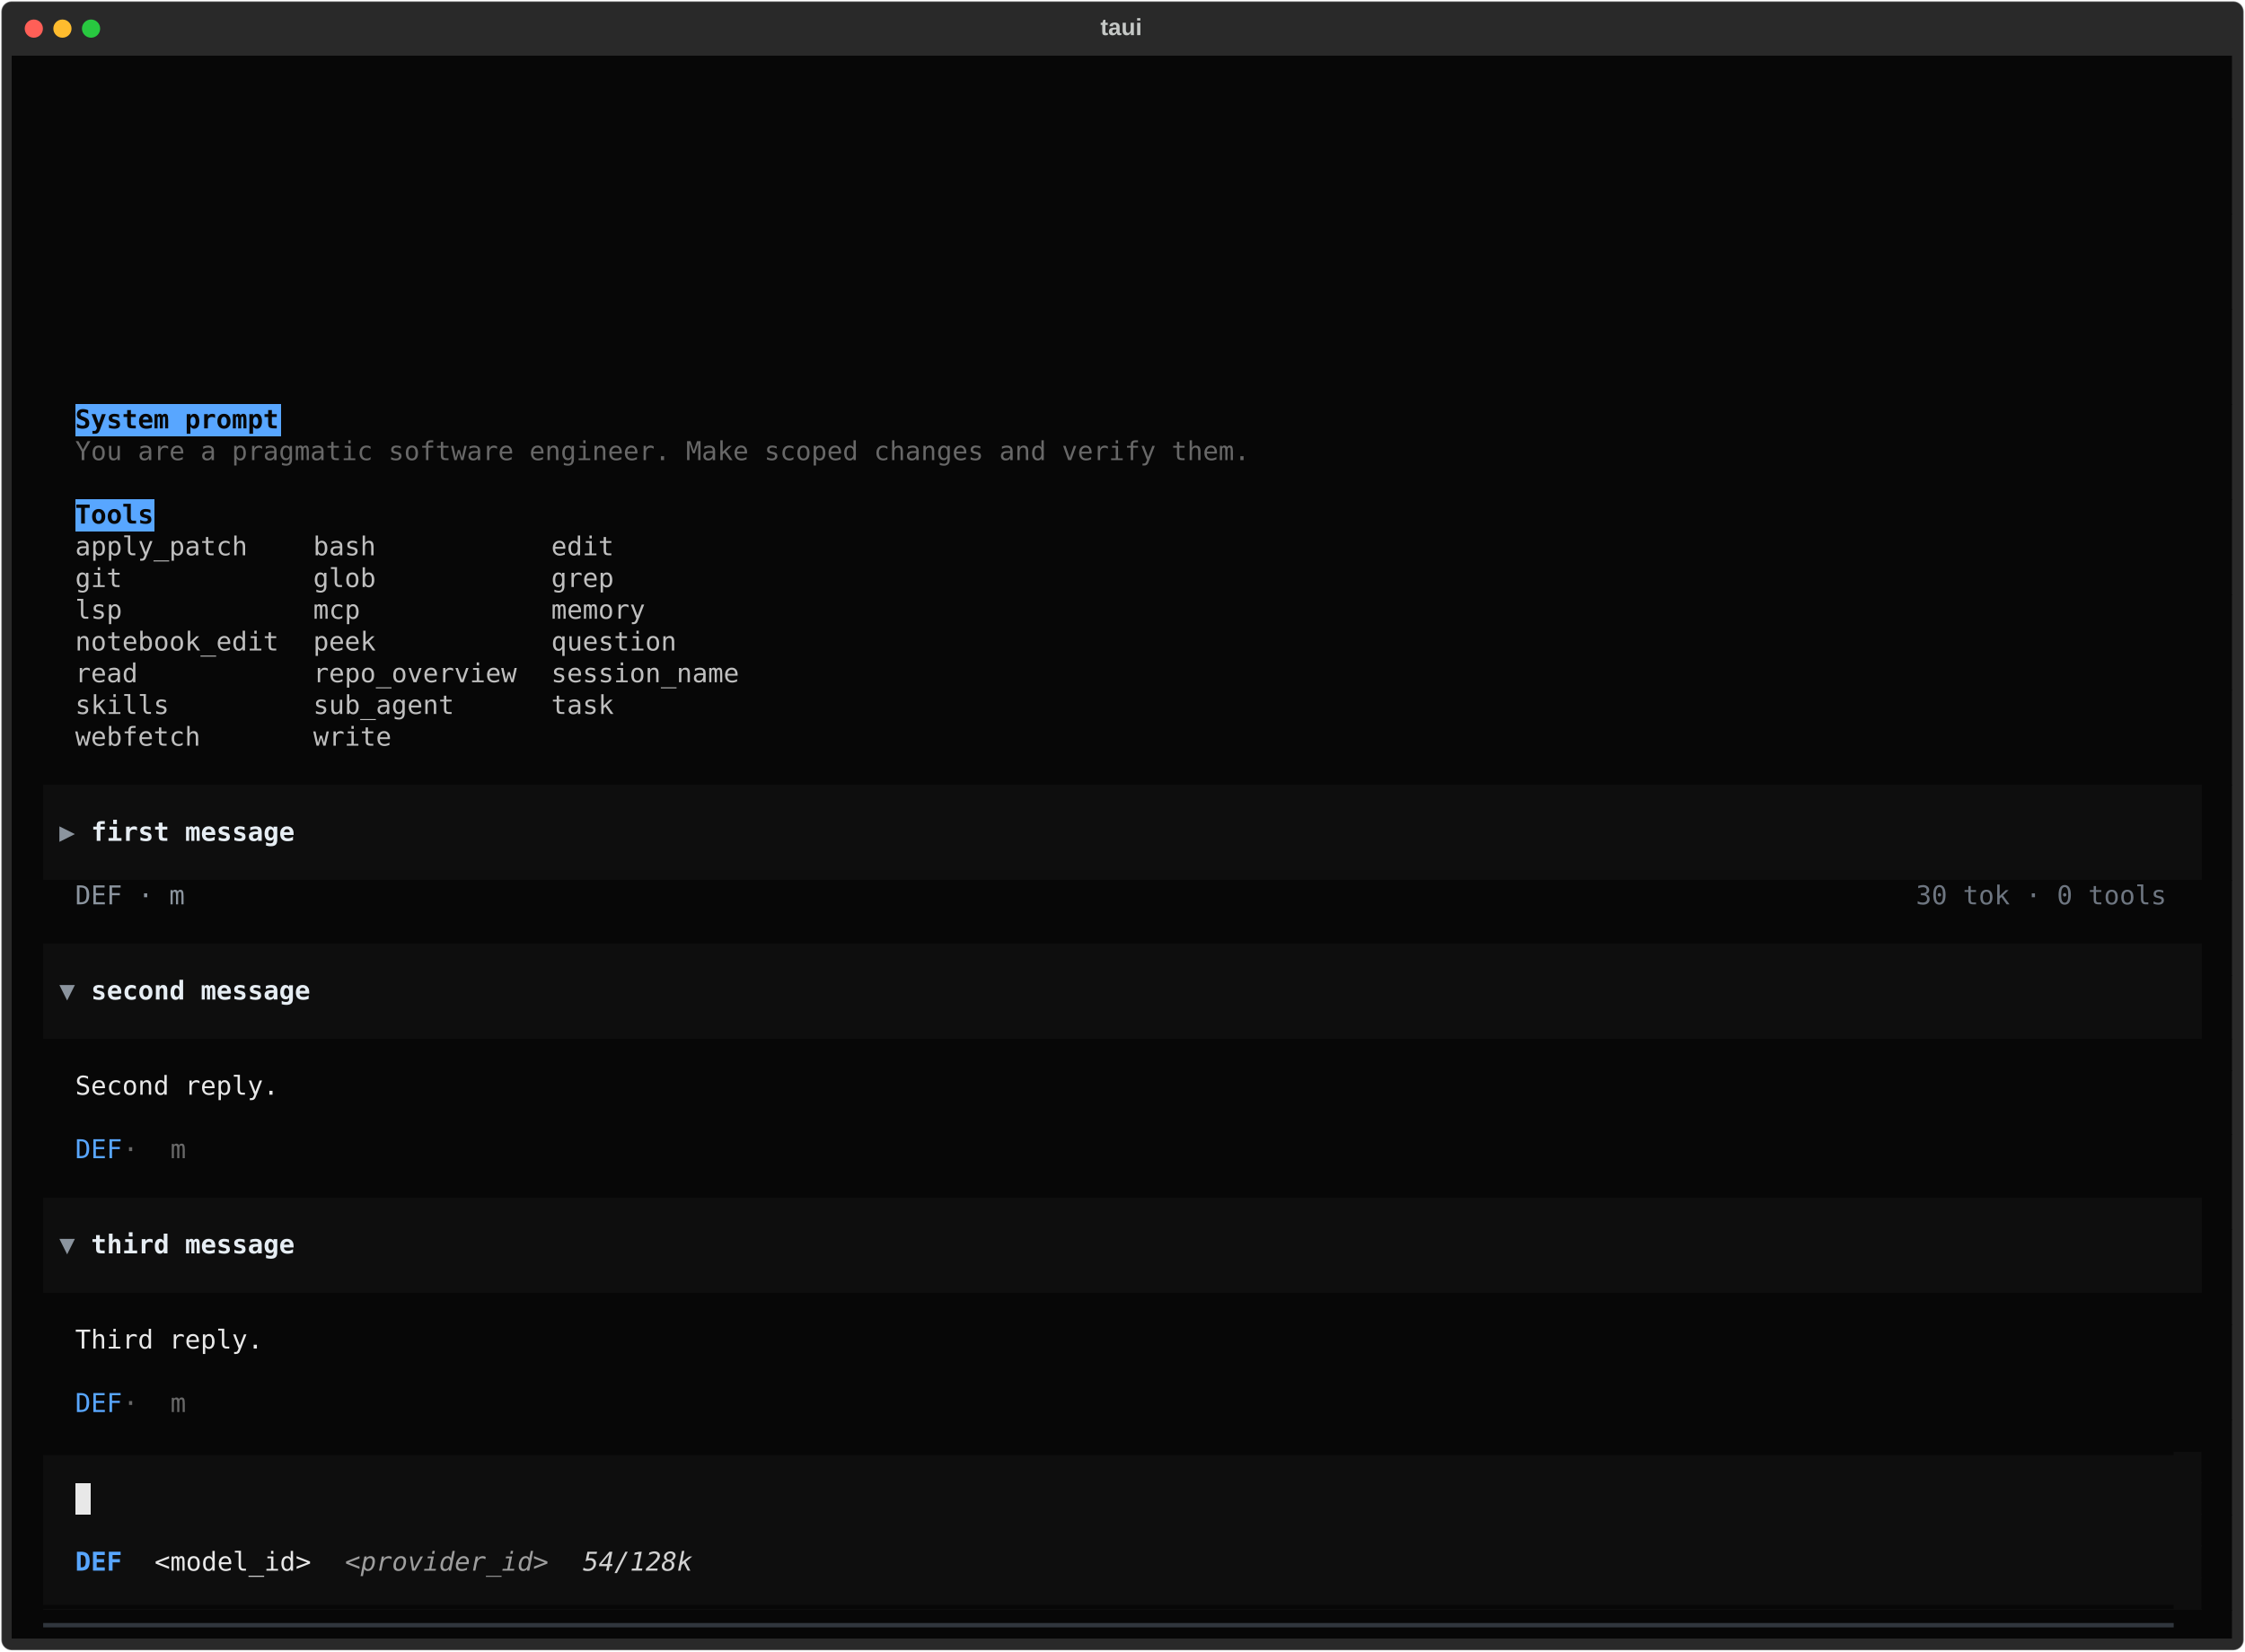
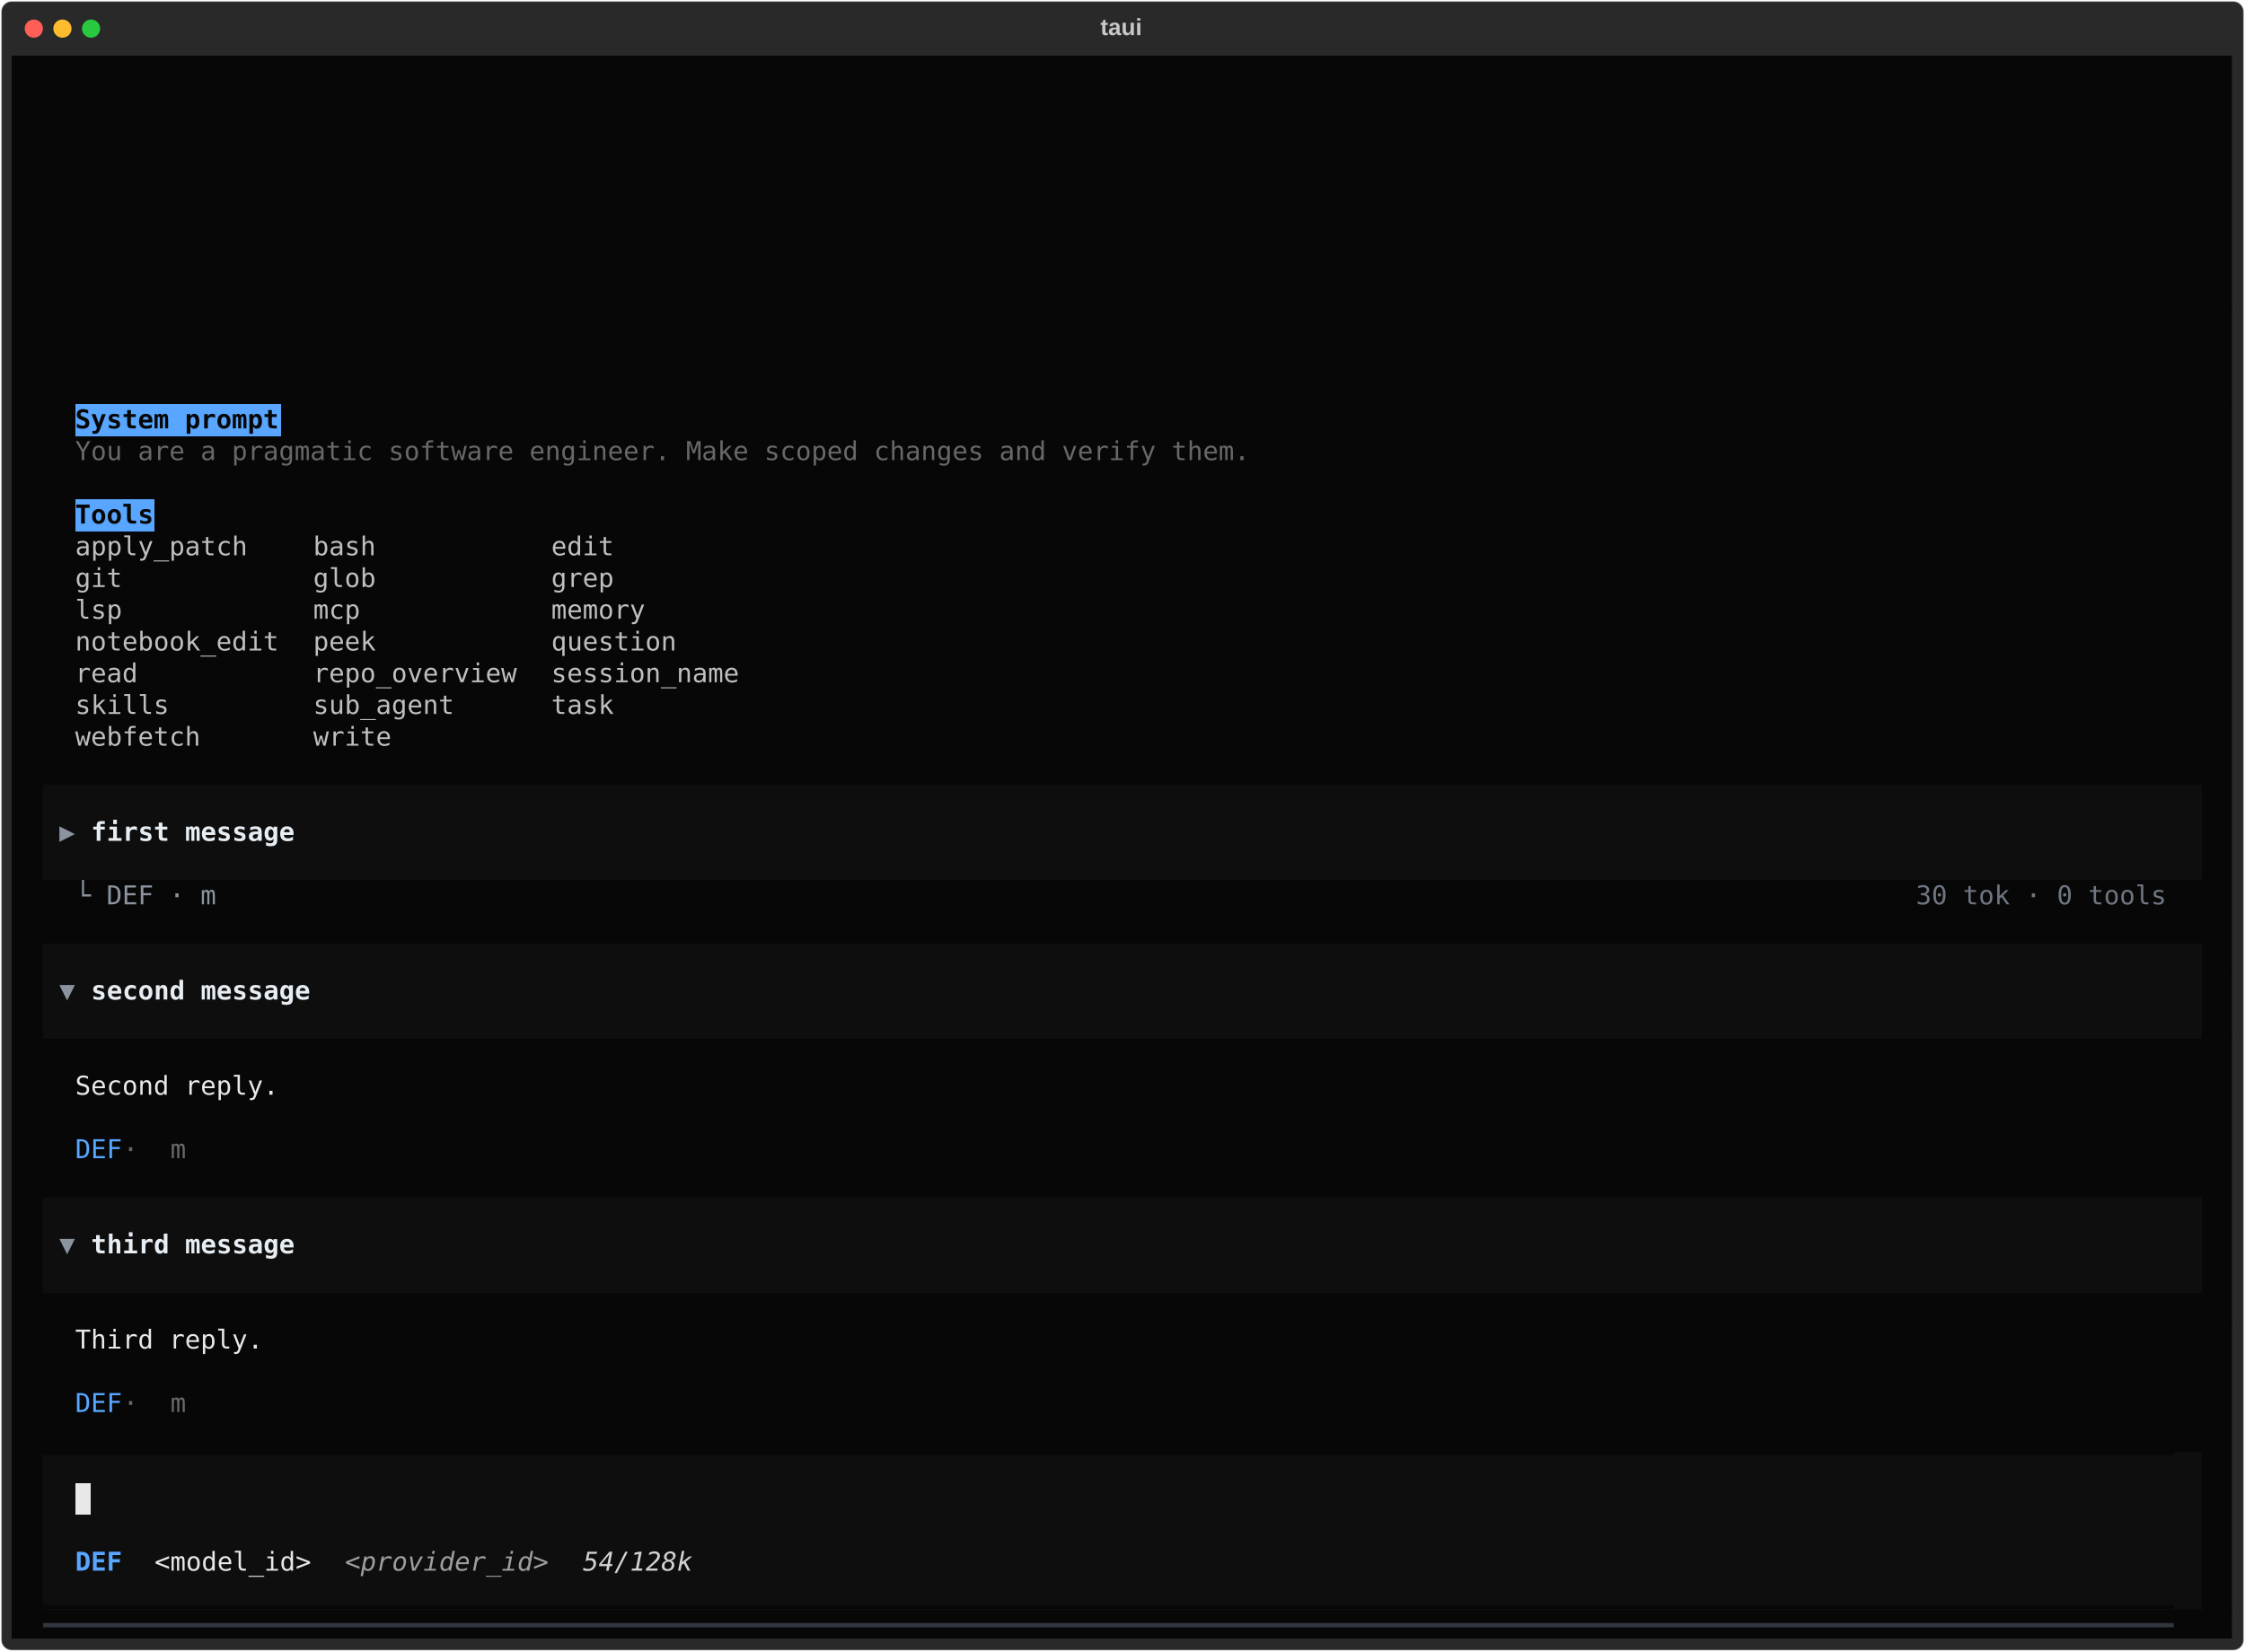
<svg xmlns="http://www.w3.org/2000/svg" class="rich-terminal" viewBox="0 0 1726 1270.0">
  <style>

    @font-face {
        font-family: "Fira Code";
        src: local("FiraCode-Regular"),
                url("https://cdnjs.cloudflare.com/ajax/libs/firacode/6.2.0/woff2/FiraCode-Regular.woff2") format("woff2"),
                url("https://cdnjs.cloudflare.com/ajax/libs/firacode/6.2.0/woff/FiraCode-Regular.woff") format("woff");
        font-style: normal;
        font-weight: 400;
    }
    @font-face {
        font-family: "Fira Code";
        src: local("FiraCode-Bold"),
                url("https://cdnjs.cloudflare.com/ajax/libs/firacode/6.2.0/woff2/FiraCode-Bold.woff2") format("woff2"),
                url("https://cdnjs.cloudflare.com/ajax/libs/firacode/6.2.0/woff/FiraCode-Bold.woff") format("woff");
        font-style: bold;
        font-weight: 700;
    }

    .terminal-matrix {
        font-family: Fira Code, monospace;
        font-size: 20px;
        line-height: 24.4px;
        font-variant-east-asian: full-width;
    }

    .terminal-title {
        font-size: 18px;
        font-weight: bold;
        font-family: arial;
    }

    .terminal-r1 { fill: #c5c8c6 }
.terminal-r2 { fill: #070707;font-weight: bold }
.terminal-r3 { fill: #686868 }
.terminal-r4 { fill: #9b9b9b }
.terminal-r5 { fill: #bfbfbf }
.terminal-r6 { fill: #8b949e;font-weight: bold }
.terminal-r7 { fill: #e6edf3;font-weight: bold }
.terminal-r8 { fill: #8b949e }
.terminal-r9 { fill: #6e7681 }
.terminal-r10 { fill: #e8e8e8 }
.terminal-r11 { fill: #58a6ff }
.terminal-r12 { fill: #070707 }
.terminal-r13 { fill: #dfdfdf }
.terminal-r14 { fill: #58a6ff;font-weight: bold }
.terminal-r15 { fill: #9e9e9e;font-style: italic; }
.terminal-r16 { fill: #d2d2d2;font-style: italic; }
.terminal-r17 { fill: #30363d }
    </style>
  <defs>
    <clipPath id="terminal-clip-terminal">
      <rect x="0" y="0" width="1707.0" height="1219.0" />
    </clipPath>
    <clipPath id="terminal-line-0">
      <rect x="0" y="1.5" width="1708" height="24.65" />
    </clipPath>
    <clipPath id="terminal-line-1">
      <rect x="0" y="25.9" width="1708" height="24.65" />
    </clipPath>
    <clipPath id="terminal-line-2">
      <rect x="0" y="50.3" width="1708" height="24.65" />
    </clipPath>
    <clipPath id="terminal-line-3">
      <rect x="0" y="74.7" width="1708" height="24.65" />
    </clipPath>
    <clipPath id="terminal-line-4">
      <rect x="0" y="99.1" width="1708" height="24.65" />
    </clipPath>
    <clipPath id="terminal-line-5">
      <rect x="0" y="123.5" width="1708" height="24.65" />
    </clipPath>
    <clipPath id="terminal-line-6">
      <rect x="0" y="147.9" width="1708" height="24.65" />
    </clipPath>
    <clipPath id="terminal-line-7">
      <rect x="0" y="172.3" width="1708" height="24.65" />
    </clipPath>
    <clipPath id="terminal-line-8">
      <rect x="0" y="196.7" width="1708" height="24.65" />
    </clipPath>
    <clipPath id="terminal-line-9">
      <rect x="0" y="221.1" width="1708" height="24.65" />
    </clipPath>
    <clipPath id="terminal-line-10">
      <rect x="0" y="245.5" width="1708" height="24.65" />
    </clipPath>
    <clipPath id="terminal-line-11">
      <rect x="0" y="269.9" width="1708" height="24.65" />
    </clipPath>
    <clipPath id="terminal-line-12">
      <rect x="0" y="294.3" width="1708" height="24.65" />
    </clipPath>
    <clipPath id="terminal-line-13">
      <rect x="0" y="318.7" width="1708" height="24.65" />
    </clipPath>
    <clipPath id="terminal-line-14">
      <rect x="0" y="343.1" width="1708" height="24.65" />
    </clipPath>
    <clipPath id="terminal-line-15">
      <rect x="0" y="367.5" width="1708" height="24.65" />
    </clipPath>
    <clipPath id="terminal-line-16">
      <rect x="0" y="391.9" width="1708" height="24.65" />
    </clipPath>
    <clipPath id="terminal-line-17">
      <rect x="0" y="416.3" width="1708" height="24.65" />
    </clipPath>
    <clipPath id="terminal-line-18">
      <rect x="0" y="440.7" width="1708" height="24.65" />
    </clipPath>
    <clipPath id="terminal-line-19">
      <rect x="0" y="465.1" width="1708" height="24.65" />
    </clipPath>
    <clipPath id="terminal-line-20">
      <rect x="0" y="489.5" width="1708" height="24.65" />
    </clipPath>
    <clipPath id="terminal-line-21">
      <rect x="0" y="513.9" width="1708" height="24.65" />
    </clipPath>
    <clipPath id="terminal-line-22">
      <rect x="0" y="538.3" width="1708" height="24.65" />
    </clipPath>
    <clipPath id="terminal-line-23">
      <rect x="0" y="562.7" width="1708" height="24.65" />
    </clipPath>
    <clipPath id="terminal-line-24">
      <rect x="0" y="587.1" width="1708" height="24.65" />
    </clipPath>
    <clipPath id="terminal-line-25">
      <rect x="0" y="611.5" width="1708" height="24.65" />
    </clipPath>
    <clipPath id="terminal-line-26">
      <rect x="0" y="635.9" width="1708" height="24.65" />
    </clipPath>
    <clipPath id="terminal-line-27">
      <rect x="0" y="660.3" width="1708" height="24.65" />
    </clipPath>
    <clipPath id="terminal-line-28">
      <rect x="0" y="684.7" width="1708" height="24.65" />
    </clipPath>
    <clipPath id="terminal-line-29">
      <rect x="0" y="709.1" width="1708" height="24.65" />
    </clipPath>
    <clipPath id="terminal-line-30">
      <rect x="0" y="733.5" width="1708" height="24.65" />
    </clipPath>
    <clipPath id="terminal-line-31">
      <rect x="0" y="757.9" width="1708" height="24.65" />
    </clipPath>
    <clipPath id="terminal-line-32">
      <rect x="0" y="782.3" width="1708" height="24.65" />
    </clipPath>
    <clipPath id="terminal-line-33">
      <rect x="0" y="806.7" width="1708" height="24.65" />
    </clipPath>
    <clipPath id="terminal-line-34">
      <rect x="0" y="831.1" width="1708" height="24.65" />
    </clipPath>
    <clipPath id="terminal-line-35">
      <rect x="0" y="855.5" width="1708" height="24.65" />
    </clipPath>
    <clipPath id="terminal-line-36">
      <rect x="0" y="879.9" width="1708" height="24.65" />
    </clipPath>
    <clipPath id="terminal-line-37">
      <rect x="0" y="904.3" width="1708" height="24.65" />
    </clipPath>
    <clipPath id="terminal-line-38">
      <rect x="0" y="928.7" width="1708" height="24.65" />
    </clipPath>
    <clipPath id="terminal-line-39">
      <rect x="0" y="953.1" width="1708" height="24.65" />
    </clipPath>
    <clipPath id="terminal-line-40">
      <rect x="0" y="977.5" width="1708" height="24.65" />
    </clipPath>
    <clipPath id="terminal-line-41">
      <rect x="0" y="1001.9" width="1708" height="24.65" />
    </clipPath>
    <clipPath id="terminal-line-42">
      <rect x="0" y="1026.3" width="1708" height="24.65" />
    </clipPath>
    <clipPath id="terminal-line-43">
      <rect x="0" y="1050.7" width="1708" height="24.65" />
    </clipPath>
    <clipPath id="terminal-line-44">
      <rect x="0" y="1075.1" width="1708" height="24.65" />
    </clipPath>
    <clipPath id="terminal-line-45">
      <rect x="0" y="1099.5" width="1708" height="24.65" />
    </clipPath>
    <clipPath id="terminal-line-46">
      <rect x="0" y="1123.9" width="1708" height="24.65" />
    </clipPath>
    <clipPath id="terminal-line-47">
      <rect x="0" y="1148.3" width="1708" height="24.65" />
    </clipPath>
    <clipPath id="terminal-line-48">
      <rect x="0" y="1172.7" width="1708" height="24.65" />
    </clipPath>
  </defs>
  <rect fill="#292929" stroke="rgba(255,255,255,0.35)" stroke-width="1" x="1" y="1" width="1724" height="1268" rx="8" />
  <text class="terminal-title" fill="#c5c8c6" text-anchor="middle" x="862" y="27">taui</text>
  <g transform="translate(26,22)">
    <circle cx="0" cy="0" r="7" fill="#ff5f57" />
    <circle cx="22" cy="0" r="7" fill="#febc2e" />
    <circle cx="44" cy="0" r="7" fill="#28c840" />
  </g>
  <g transform="translate(9, 41)" clip-path="url(#terminal-clip-terminal)">
    <rect fill="#070707" x="0" y="1.5" width="1708" height="24.65" shape-rendering="crispEdges" />
    <rect fill="#070707" x="0" y="25.9" width="1708" height="24.65" shape-rendering="crispEdges" />
    <rect fill="#070707" x="0" y="50.3" width="1708" height="24.65" shape-rendering="crispEdges" />
    <rect fill="#070707" x="0" y="74.7" width="1708" height="24.65" shape-rendering="crispEdges" />
    <rect fill="#070707" x="0" y="99.1" width="1708" height="24.65" shape-rendering="crispEdges" />
    <rect fill="#070707" x="0" y="123.5" width="1708" height="24.65" shape-rendering="crispEdges" />
    <rect fill="#070707" x="0" y="147.9" width="1708" height="24.65" shape-rendering="crispEdges" />
    <rect fill="#070707" x="0" y="172.3" width="1708" height="24.65" shape-rendering="crispEdges" />
    <rect fill="#070707" x="0" y="196.7" width="1708" height="24.65" shape-rendering="crispEdges" />
    <rect fill="#070707" x="0" y="221.1" width="1708" height="24.65" shape-rendering="crispEdges" />
    <rect fill="#070707" x="0" y="245.5" width="1708" height="24.65" shape-rendering="crispEdges" />
    <rect fill="#070707" x="0" y="269.9" width="48.8" height="24.65" shape-rendering="crispEdges" />
    <rect fill="#58a6ff" x="48.8" y="269.9" width="158.6" height="24.65" shape-rendering="crispEdges" />
    <rect fill="#070707" x="207.4" y="269.9" width="1500.6" height="24.65" shape-rendering="crispEdges" />
    <rect fill="#070707" x="0" y="294.3" width="48.8" height="24.65" shape-rendering="crispEdges" />
    <rect fill="#070707" x="48.8" y="294.3" width="915" height="24.65" shape-rendering="crispEdges" />
    <rect fill="#070707" x="963.8" y="294.3" width="744.2" height="24.65" shape-rendering="crispEdges" />
    <rect fill="#070707" x="0" y="318.7" width="48.8" height="24.65" shape-rendering="crispEdges" />
    <rect fill="#070707" x="48.8" y="318.7" width="0" height="24.65" shape-rendering="crispEdges" />
    <rect fill="#070707" x="48.8" y="318.7" width="1659.2" height="24.65" shape-rendering="crispEdges" />
    <rect fill="#070707" x="0" y="343.1" width="48.8" height="24.65" shape-rendering="crispEdges" />
    <rect fill="#58a6ff" x="48.8" y="343.1" width="61" height="24.65" shape-rendering="crispEdges" />
    <rect fill="#070707" x="109.8" y="343.1" width="1598.2" height="24.65" shape-rendering="crispEdges" />
    <rect fill="#070707" x="0" y="367.5" width="48.8" height="24.65" shape-rendering="crispEdges" />
    <rect fill="#070707" x="48.8" y="367.5" width="183" height="24.65" shape-rendering="crispEdges" />
    <rect fill="#070707" x="231.8" y="367.5" width="183" height="24.65" shape-rendering="crispEdges" />
    <rect fill="#070707" x="414.8" y="367.5" width="48.8" height="24.65" shape-rendering="crispEdges" />
    <rect fill="#070707" x="463.6" y="367.5" width="1244.4" height="24.65" shape-rendering="crispEdges" />
    <rect fill="#070707" x="0" y="391.9" width="48.8" height="24.65" shape-rendering="crispEdges" />
    <rect fill="#070707" x="48.8" y="391.9" width="183" height="24.65" shape-rendering="crispEdges" />
    <rect fill="#070707" x="231.8" y="391.9" width="183" height="24.65" shape-rendering="crispEdges" />
    <rect fill="#070707" x="414.8" y="391.9" width="48.8" height="24.65" shape-rendering="crispEdges" />
    <rect fill="#070707" x="463.6" y="391.9" width="1244.4" height="24.65" shape-rendering="crispEdges" />
    <rect fill="#070707" x="0" y="416.3" width="48.8" height="24.65" shape-rendering="crispEdges" />
    <rect fill="#070707" x="48.8" y="416.3" width="183" height="24.65" shape-rendering="crispEdges" />
    <rect fill="#070707" x="231.8" y="416.3" width="183" height="24.65" shape-rendering="crispEdges" />
    <rect fill="#070707" x="414.8" y="416.3" width="73.2" height="24.65" shape-rendering="crispEdges" />
    <rect fill="#070707" x="488" y="416.3" width="1220" height="24.65" shape-rendering="crispEdges" />
    <rect fill="#070707" x="0" y="440.7" width="48.8" height="24.65" shape-rendering="crispEdges" />
    <rect fill="#070707" x="48.8" y="440.7" width="183" height="24.65" shape-rendering="crispEdges" />
    <rect fill="#070707" x="231.8" y="440.7" width="183" height="24.65" shape-rendering="crispEdges" />
    <rect fill="#070707" x="414.8" y="440.7" width="97.6" height="24.65" shape-rendering="crispEdges" />
    <rect fill="#070707" x="512.4" y="440.7" width="1195.6" height="24.65" shape-rendering="crispEdges" />
    <rect fill="#070707" x="0" y="465.1" width="48.8" height="24.65" shape-rendering="crispEdges" />
    <rect fill="#070707" x="48.8" y="465.1" width="183" height="24.65" shape-rendering="crispEdges" />
    <rect fill="#070707" x="231.8" y="465.1" width="183" height="24.65" shape-rendering="crispEdges" />
    <rect fill="#070707" x="414.8" y="465.1" width="146.4" height="24.65" shape-rendering="crispEdges" />
    <rect fill="#070707" x="561.2" y="465.1" width="1146.8" height="24.65" shape-rendering="crispEdges" />
    <rect fill="#070707" x="0" y="489.5" width="48.8" height="24.65" shape-rendering="crispEdges" />
    <rect fill="#070707" x="48.8" y="489.5" width="183" height="24.65" shape-rendering="crispEdges" />
    <rect fill="#070707" x="231.8" y="489.5" width="183" height="24.65" shape-rendering="crispEdges" />
    <rect fill="#070707" x="414.8" y="489.5" width="48.8" height="24.65" shape-rendering="crispEdges" />
    <rect fill="#070707" x="463.6" y="489.5" width="1244.4" height="24.65" shape-rendering="crispEdges" />
    <rect fill="#070707" x="0" y="513.9" width="48.8" height="24.65" shape-rendering="crispEdges" />
    <rect fill="#070707" x="48.8" y="513.9" width="183" height="24.65" shape-rendering="crispEdges" />
    <rect fill="#070707" x="231.8" y="513.9" width="61" height="24.65" shape-rendering="crispEdges" />
    <rect fill="#070707" x="292.8" y="513.9" width="1415.2" height="24.65" shape-rendering="crispEdges" />
    <rect fill="#070707" x="0" y="538.3" width="48.8" height="24.65" shape-rendering="crispEdges" />
    <rect fill="#070707" x="48.8" y="538.3" width="0" height="24.65" shape-rendering="crispEdges" />
    <rect fill="#070707" x="48.8" y="538.3" width="1659.2" height="24.65" shape-rendering="crispEdges" />
    <rect fill="#070707" x="0" y="562.7" width="24.4" height="24.65" shape-rendering="crispEdges" />
    <rect fill="#0e0e0e" x="24.4" y="562.7" width="1659.2" height="24.65" shape-rendering="crispEdges" />
    <rect fill="#070707" x="1683.6" y="562.7" width="24.4" height="24.65" shape-rendering="crispEdges" />
    <rect fill="#070707" x="0" y="587.1" width="24.4" height="24.65" shape-rendering="crispEdges" />
    <rect fill="#0e0e0e" x="24.4" y="587.1" width="12.2" height="24.65" shape-rendering="crispEdges" />
    <rect fill="#0e0e0e" x="36.6" y="587.1" width="12.2" height="24.65" shape-rendering="crispEdges" />
    <rect fill="#0e0e0e" x="48.8" y="587.1" width="12.2" height="24.65" shape-rendering="crispEdges" />
    <rect fill="#0e0e0e" x="61" y="587.1" width="158.6" height="24.65" shape-rendering="crispEdges" />
    <rect fill="#0e0e0e" x="219.6" y="587.1" width="1464" height="24.65" shape-rendering="crispEdges" />
    <rect fill="#070707" x="1683.6" y="587.1" width="24.4" height="24.65" shape-rendering="crispEdges" />
    <rect fill="#070707" x="0" y="611.5" width="24.4" height="24.65" shape-rendering="crispEdges" />
    <rect fill="#0e0e0e" x="24.4" y="611.5" width="1659.2" height="24.65" shape-rendering="crispEdges" />
    <rect fill="#070707" x="1683.6" y="611.5" width="24.4" height="24.65" shape-rendering="crispEdges" />
    <rect fill="#070707" x="0" y="635.9" width="48.8" height="24.65" shape-rendering="crispEdges" />
-     <rect fill="#070707" x="48.8" y="635.9" width="85.4" height="24.65" shape-rendering="crispEdges" />
-     <rect fill="#070707" x="134.2" y="635.9" width="1329.8" height="24.65" shape-rendering="crispEdges" />
+     <rect fill="#070707" x="48.8" y="635.9" width="109.8" height="24.65" shape-rendering="crispEdges" />
+     <rect fill="#070707" x="158.6" y="635.9" width="1305.4" height="24.65" shape-rendering="crispEdges" />
    <rect fill="#070707" x="1464" y="635.9" width="195.2" height="24.65" shape-rendering="crispEdges" />
    <rect fill="#070707" x="1659.2" y="635.9" width="48.8" height="24.65" shape-rendering="crispEdges" />
    <rect fill="#070707" x="0" y="660.3" width="1708" height="24.65" shape-rendering="crispEdges" />
    <rect fill="#070707" x="0" y="684.7" width="24.4" height="24.65" shape-rendering="crispEdges" />
    <rect fill="#0e0e0e" x="24.4" y="684.7" width="1659.2" height="24.65" shape-rendering="crispEdges" />
    <rect fill="#070707" x="1683.6" y="684.7" width="24.4" height="24.65" shape-rendering="crispEdges" />
    <rect fill="#070707" x="0" y="709.1" width="24.4" height="24.65" shape-rendering="crispEdges" />
    <rect fill="#0e0e0e" x="24.4" y="709.1" width="12.2" height="24.65" shape-rendering="crispEdges" />
    <rect fill="#0e0e0e" x="36.6" y="709.1" width="12.2" height="24.65" shape-rendering="crispEdges" />
    <rect fill="#0e0e0e" x="48.8" y="709.1" width="12.2" height="24.65" shape-rendering="crispEdges" />
    <rect fill="#0e0e0e" x="61" y="709.1" width="170.8" height="24.65" shape-rendering="crispEdges" />
    <rect fill="#0e0e0e" x="231.8" y="709.1" width="1451.8" height="24.65" shape-rendering="crispEdges" />
    <rect fill="#070707" x="1683.6" y="709.1" width="24.4" height="24.65" shape-rendering="crispEdges" />
    <rect fill="#070707" x="0" y="733.5" width="24.4" height="24.65" shape-rendering="crispEdges" />
    <rect fill="#0e0e0e" x="24.4" y="733.5" width="1659.2" height="24.65" shape-rendering="crispEdges" />
    <rect fill="#070707" x="1683.6" y="733.5" width="24.4" height="24.65" shape-rendering="crispEdges" />
    <rect fill="#070707" x="0" y="757.9" width="1708" height="24.65" shape-rendering="crispEdges" />
    <rect fill="#070707" x="0" y="782.3" width="48.8" height="24.65" shape-rendering="crispEdges" />
    <rect fill="#070707" x="48.8" y="782.3" width="158.6" height="24.65" shape-rendering="crispEdges" />
    <rect fill="#070707" x="207.4" y="782.3" width="1500.6" height="24.65" shape-rendering="crispEdges" />
    <rect fill="#070707" x="0" y="806.7" width="1708" height="24.65" shape-rendering="crispEdges" />
    <rect fill="#070707" x="0" y="831.1" width="48.8" height="24.65" shape-rendering="crispEdges" />
    <rect fill="#070707" x="48.8" y="831.1" width="36.6" height="24.65" shape-rendering="crispEdges" />
    <rect fill="#070707" x="85.4" y="831.1" width="36.6" height="24.65" shape-rendering="crispEdges" />
    <rect fill="#070707" x="122" y="831.1" width="12.2" height="24.65" shape-rendering="crispEdges" />
    <rect fill="#070707" x="134.2" y="831.1" width="1573.8" height="24.65" shape-rendering="crispEdges" />
    <rect fill="#070707" x="0" y="855.5" width="1708" height="24.65" shape-rendering="crispEdges" />
    <rect fill="#070707" x="0" y="879.9" width="24.4" height="24.65" shape-rendering="crispEdges" />
    <rect fill="#0e0e0e" x="24.4" y="879.9" width="1659.2" height="24.65" shape-rendering="crispEdges" />
    <rect fill="#070707" x="1683.6" y="879.9" width="24.4" height="24.65" shape-rendering="crispEdges" />
    <rect fill="#070707" x="0" y="904.3" width="24.4" height="24.65" shape-rendering="crispEdges" />
    <rect fill="#0e0e0e" x="24.4" y="904.3" width="12.2" height="24.65" shape-rendering="crispEdges" />
    <rect fill="#0e0e0e" x="36.6" y="904.3" width="12.2" height="24.65" shape-rendering="crispEdges" />
    <rect fill="#0e0e0e" x="48.8" y="904.3" width="12.2" height="24.65" shape-rendering="crispEdges" />
    <rect fill="#0e0e0e" x="61" y="904.3" width="158.6" height="24.65" shape-rendering="crispEdges" />
    <rect fill="#0e0e0e" x="219.6" y="904.3" width="1464" height="24.65" shape-rendering="crispEdges" />
    <rect fill="#070707" x="1683.6" y="904.3" width="24.4" height="24.65" shape-rendering="crispEdges" />
    <rect fill="#070707" x="0" y="928.7" width="24.4" height="24.65" shape-rendering="crispEdges" />
    <rect fill="#0e0e0e" x="24.4" y="928.7" width="1659.2" height="24.65" shape-rendering="crispEdges" />
    <rect fill="#070707" x="1683.6" y="928.7" width="24.4" height="24.65" shape-rendering="crispEdges" />
    <rect fill="#070707" x="0" y="953.1" width="1708" height="24.65" shape-rendering="crispEdges" />
    <rect fill="#070707" x="0" y="977.5" width="48.8" height="24.65" shape-rendering="crispEdges" />
    <rect fill="#070707" x="48.8" y="977.5" width="146.4" height="24.65" shape-rendering="crispEdges" />
    <rect fill="#070707" x="195.2" y="977.5" width="1512.8" height="24.65" shape-rendering="crispEdges" />
    <rect fill="#070707" x="0" y="1001.9" width="1708" height="24.65" shape-rendering="crispEdges" />
    <rect fill="#070707" x="0" y="1026.3" width="48.8" height="24.65" shape-rendering="crispEdges" />
    <rect fill="#070707" x="48.8" y="1026.3" width="36.6" height="24.65" shape-rendering="crispEdges" />
    <rect fill="#070707" x="85.4" y="1026.3" width="36.6" height="24.65" shape-rendering="crispEdges" />
    <rect fill="#070707" x="122" y="1026.3" width="12.2" height="24.65" shape-rendering="crispEdges" />
    <rect fill="#070707" x="134.2" y="1026.3" width="1573.8" height="24.65" shape-rendering="crispEdges" />
    <rect fill="#070707" x="0" y="1050.7" width="1708" height="24.65" shape-rendering="crispEdges" />
    <rect fill="#070707" x="0" y="1075.1" width="12.2" height="24.65" shape-rendering="crispEdges" />
    <rect fill="#070707" x="12.2" y="1075.1" width="12.2" height="24.65" shape-rendering="crispEdges" />
    <rect fill="#0e0e0e" x="24.4" y="1075.1" width="1659.2" height="24.65" shape-rendering="crispEdges" />
    <rect fill="#070707" x="1683.6" y="1075.1" width="12.2" height="24.65" shape-rendering="crispEdges" />
    <rect fill="#070707" x="1695.8" y="1075.1" width="12.2" height="24.65" shape-rendering="crispEdges" />
    <rect fill="#070707" x="0" y="1099.5" width="12.2" height="24.65" shape-rendering="crispEdges" />
    <rect fill="#070707" x="12.2" y="1099.5" width="12.2" height="24.65" shape-rendering="crispEdges" />
    <rect fill="#0e0e0e" x="24.4" y="1099.5" width="24.4" height="24.65" shape-rendering="crispEdges" />
    <rect fill="#e8e8e8" x="48.8" y="1099.5" width="12.2" height="24.65" shape-rendering="crispEdges" />
    <rect fill="#0e0e0e" x="61" y="1099.5" width="1598.2" height="24.65" shape-rendering="crispEdges" />
    <rect fill="#0e0e0e" x="1659.2" y="1099.5" width="24.4" height="24.65" shape-rendering="crispEdges" />
    <rect fill="#070707" x="1683.6" y="1099.5" width="12.2" height="24.65" shape-rendering="crispEdges" />
    <rect fill="#070707" x="1695.8" y="1099.5" width="12.2" height="24.65" shape-rendering="crispEdges" />
    <rect fill="#070707" x="0" y="1123.9" width="12.2" height="24.65" shape-rendering="crispEdges" />
    <rect fill="#070707" x="12.2" y="1123.9" width="12.2" height="24.65" shape-rendering="crispEdges" />
    <rect fill="#0e0e0e" x="24.4" y="1123.9" width="1659.2" height="24.65" shape-rendering="crispEdges" />
    <rect fill="#070707" x="1683.6" y="1123.9" width="12.2" height="24.65" shape-rendering="crispEdges" />
    <rect fill="#070707" x="1695.8" y="1123.9" width="12.2" height="24.65" shape-rendering="crispEdges" />
    <rect fill="#070707" x="0" y="1148.3" width="12.2" height="24.65" shape-rendering="crispEdges" />
    <rect fill="#070707" x="12.2" y="1148.3" width="12.2" height="24.65" shape-rendering="crispEdges" />
    <rect fill="#0e0e0e" x="24.4" y="1148.3" width="24.4" height="24.65" shape-rendering="crispEdges" />
    <rect fill="#0e0e0e" x="48.8" y="1148.3" width="36.6" height="24.65" shape-rendering="crispEdges" />
    <rect fill="#0e0e0e" x="85.4" y="1148.3" width="24.4" height="24.65" shape-rendering="crispEdges" />
    <rect fill="#0e0e0e" x="109.8" y="1148.3" width="122" height="24.65" shape-rendering="crispEdges" />
    <rect fill="#0e0e0e" x="231.8" y="1148.3" width="24.4" height="24.65" shape-rendering="crispEdges" />
    <rect fill="#0e0e0e" x="256.2" y="1148.3" width="158.6" height="24.65" shape-rendering="crispEdges" />
    <rect fill="#0e0e0e" x="414.8" y="1148.3" width="24.4" height="24.65" shape-rendering="crispEdges" />
    <rect fill="#0e0e0e" x="439.2" y="1148.3" width="85.4" height="24.65" shape-rendering="crispEdges" />
    <rect fill="#0e0e0e" x="524.6" y="1148.3" width="1159" height="24.65" shape-rendering="crispEdges" />
    <rect fill="#070707" x="1683.6" y="1148.3" width="12.2" height="24.65" shape-rendering="crispEdges" />
    <rect fill="#070707" x="1695.8" y="1148.3" width="12.2" height="24.65" shape-rendering="crispEdges" />
    <rect fill="#070707" x="0" y="1172.7" width="12.2" height="24.65" shape-rendering="crispEdges" />
    <rect fill="#070707" x="12.2" y="1172.7" width="12.2" height="24.65" shape-rendering="crispEdges" />
    <rect fill="#0e0e0e" x="24.4" y="1172.7" width="1659.2" height="24.65" shape-rendering="crispEdges" />
    <rect fill="#070707" x="1683.6" y="1172.7" width="12.2" height="24.65" shape-rendering="crispEdges" />
    <rect fill="#070707" x="1695.8" y="1172.7" width="12.2" height="24.65" shape-rendering="crispEdges" />
    <rect fill="#070707" x="0" y="1197.1" width="24.4" height="24.65" shape-rendering="crispEdges" />
    <rect fill="#070707" x="24.4" y="1197.1" width="1659.2" height="24.65" shape-rendering="crispEdges" />
    <rect fill="#070707" x="1683.6" y="1197.1" width="24.4" height="24.65" shape-rendering="crispEdges" />
    <g class="terminal-matrix">
      <text class="terminal-r1" x="1708" y="20" textLength="12.2" clip-path="url(#terminal-line-0)">
</text>
      <text class="terminal-r1" x="1708" y="44.4" textLength="12.2" clip-path="url(#terminal-line-1)">
</text>
      <text class="terminal-r1" x="1708" y="68.8" textLength="12.2" clip-path="url(#terminal-line-2)">
</text>
      <text class="terminal-r1" x="1708" y="93.2" textLength="12.2" clip-path="url(#terminal-line-3)">
</text>
      <text class="terminal-r1" x="1708" y="117.6" textLength="12.2" clip-path="url(#terminal-line-4)">
</text>
      <text class="terminal-r1" x="1708" y="142" textLength="12.2" clip-path="url(#terminal-line-5)">
</text>
      <text class="terminal-r1" x="1708" y="166.4" textLength="12.2" clip-path="url(#terminal-line-6)">
</text>
      <text class="terminal-r1" x="1708" y="190.8" textLength="12.2" clip-path="url(#terminal-line-7)">
</text>
      <text class="terminal-r1" x="1708" y="215.2" textLength="12.2" clip-path="url(#terminal-line-8)">
</text>
      <text class="terminal-r1" x="1708" y="239.6" textLength="12.2" clip-path="url(#terminal-line-9)">
</text>
      <text class="terminal-r1" x="1708" y="264" textLength="12.2" clip-path="url(#terminal-line-10)">
</text>
      <text class="terminal-r2" x="48.8" y="288.4" textLength="158.6" clip-path="url(#terminal-line-11)">System prompt</text>
      <text class="terminal-r1" x="1708" y="288.4" textLength="12.2" clip-path="url(#terminal-line-11)">
</text>
      <text class="terminal-r3" x="48.8" y="312.8" textLength="915" clip-path="url(#terminal-line-12)">You are a pragmatic software engineer. Make scoped changes and verify them.</text>
      <text class="terminal-r1" x="1708" y="312.8" textLength="12.2" clip-path="url(#terminal-line-12)">
</text>
      <text class="terminal-r1" x="1708" y="337.2" textLength="12.2" clip-path="url(#terminal-line-13)">
</text>
      <text class="terminal-r2" x="48.8" y="361.6" textLength="61" clip-path="url(#terminal-line-14)">Tools</text>
      <text class="terminal-r1" x="1708" y="361.6" textLength="12.2" clip-path="url(#terminal-line-14)">
</text>
      <text class="terminal-r5" x="48.8" y="386" textLength="183" clip-path="url(#terminal-line-15)">apply_patch    </text>
      <text class="terminal-r5" x="231.8" y="386" textLength="183" clip-path="url(#terminal-line-15)">bash           </text>
      <text class="terminal-r5" x="414.8" y="386" textLength="48.8" clip-path="url(#terminal-line-15)">edit</text>
      <text class="terminal-r1" x="1708" y="386" textLength="12.2" clip-path="url(#terminal-line-15)">
</text>
      <text class="terminal-r5" x="48.8" y="410.4" textLength="183" clip-path="url(#terminal-line-16)">git            </text>
      <text class="terminal-r5" x="231.8" y="410.4" textLength="183" clip-path="url(#terminal-line-16)">glob           </text>
      <text class="terminal-r5" x="414.8" y="410.4" textLength="48.8" clip-path="url(#terminal-line-16)">grep</text>
      <text class="terminal-r1" x="1708" y="410.4" textLength="12.2" clip-path="url(#terminal-line-16)">
</text>
      <text class="terminal-r5" x="48.8" y="434.8" textLength="183" clip-path="url(#terminal-line-17)">lsp            </text>
      <text class="terminal-r5" x="231.8" y="434.8" textLength="183" clip-path="url(#terminal-line-17)">mcp            </text>
      <text class="terminal-r5" x="414.8" y="434.8" textLength="73.2" clip-path="url(#terminal-line-17)">memory</text>
      <text class="terminal-r1" x="1708" y="434.8" textLength="12.2" clip-path="url(#terminal-line-17)">
</text>
      <text class="terminal-r5" x="48.8" y="459.2" textLength="183" clip-path="url(#terminal-line-18)">notebook_edit  </text>
      <text class="terminal-r5" x="231.8" y="459.2" textLength="183" clip-path="url(#terminal-line-18)">peek           </text>
      <text class="terminal-r5" x="414.8" y="459.2" textLength="97.6" clip-path="url(#terminal-line-18)">question</text>
      <text class="terminal-r1" x="1708" y="459.2" textLength="12.2" clip-path="url(#terminal-line-18)">
</text>
      <text class="terminal-r5" x="48.8" y="483.6" textLength="183" clip-path="url(#terminal-line-19)">read           </text>
      <text class="terminal-r5" x="231.8" y="483.6" textLength="183" clip-path="url(#terminal-line-19)">repo_overview  </text>
      <text class="terminal-r5" x="414.8" y="483.6" textLength="146.4" clip-path="url(#terminal-line-19)">session_name</text>
      <text class="terminal-r1" x="1708" y="483.6" textLength="12.2" clip-path="url(#terminal-line-19)">
</text>
      <text class="terminal-r5" x="48.8" y="508" textLength="183" clip-path="url(#terminal-line-20)">skills         </text>
      <text class="terminal-r5" x="231.8" y="508" textLength="183" clip-path="url(#terminal-line-20)">sub_agent      </text>
      <text class="terminal-r5" x="414.8" y="508" textLength="48.8" clip-path="url(#terminal-line-20)">task</text>
      <text class="terminal-r1" x="1708" y="508" textLength="12.2" clip-path="url(#terminal-line-20)">
</text>
      <text class="terminal-r5" x="48.8" y="532.4" textLength="183" clip-path="url(#terminal-line-21)">webfetch       </text>
      <text class="terminal-r5" x="231.8" y="532.4" textLength="61" clip-path="url(#terminal-line-21)">write</text>
      <text class="terminal-r1" x="1708" y="532.4" textLength="12.2" clip-path="url(#terminal-line-21)">
</text>
      <text class="terminal-r1" x="1708" y="556.8" textLength="12.2" clip-path="url(#terminal-line-22)">
</text>
      <text class="terminal-r1" x="1708" y="581.2" textLength="12.2" clip-path="url(#terminal-line-23)">
</text>
      <text class="terminal-r6" x="36.6" y="605.6" textLength="12.2" clip-path="url(#terminal-line-24)">▶</text>
      <text class="terminal-r7" x="61" y="605.6" textLength="158.6" clip-path="url(#terminal-line-24)">first message</text>
      <text class="terminal-r1" x="1708" y="605.6" textLength="12.2" clip-path="url(#terminal-line-24)">
</text>
      <text class="terminal-r1" x="1708" y="630" textLength="12.2" clip-path="url(#terminal-line-25)">
</text>
-       <text class="terminal-r8" x="48.8" y="654.4" textLength="85.4" clip-path="url(#terminal-line-26)">DEF · m</text>
+       <text class="terminal-r8" x="48.8" y="654.4" textLength="109.8" clip-path="url(#terminal-line-26)">└ DEF · m</text>
      <text class="terminal-r9" x="1464" y="654.4" textLength="195.2" clip-path="url(#terminal-line-26)">30 tok · 0 tools</text>
      <text class="terminal-r1" x="1708" y="654.4" textLength="12.2" clip-path="url(#terminal-line-26)">
</text>
      <text class="terminal-r1" x="1708" y="678.8" textLength="12.2" clip-path="url(#terminal-line-27)">
</text>
      <text class="terminal-r1" x="1708" y="703.2" textLength="12.2" clip-path="url(#terminal-line-28)">
</text>
      <text class="terminal-r6" x="36.6" y="727.6" textLength="12.2" clip-path="url(#terminal-line-29)">▼</text>
      <text class="terminal-r7" x="61" y="727.6" textLength="170.8" clip-path="url(#terminal-line-29)">second message</text>
      <text class="terminal-r1" x="1708" y="727.6" textLength="12.2" clip-path="url(#terminal-line-29)">
</text>
      <text class="terminal-r1" x="1708" y="752" textLength="12.2" clip-path="url(#terminal-line-30)">
</text>
      <text class="terminal-r1" x="1708" y="776.4" textLength="12.2" clip-path="url(#terminal-line-31)">
</text>
      <text class="terminal-r10" x="48.8" y="800.8" textLength="158.6" clip-path="url(#terminal-line-32)">Second reply.</text>
      <text class="terminal-r1" x="1708" y="800.8" textLength="12.2" clip-path="url(#terminal-line-32)">
</text>
      <text class="terminal-r1" x="1708" y="825.2" textLength="12.2" clip-path="url(#terminal-line-33)">
</text>
      <text class="terminal-r11" x="48.8" y="849.6" textLength="36.6" clip-path="url(#terminal-line-34)">DEF</text>
      <text class="terminal-r3" x="85.4" y="849.6" textLength="36.6" clip-path="url(#terminal-line-34)"> · </text>
      <text class="terminal-r3" x="122" y="849.6" textLength="12.2" clip-path="url(#terminal-line-34)">m</text>
      <text class="terminal-r1" x="1708" y="849.6" textLength="12.2" clip-path="url(#terminal-line-34)">
</text>
      <text class="terminal-r1" x="1708" y="874" textLength="12.2" clip-path="url(#terminal-line-35)">
</text>
      <text class="terminal-r1" x="1708" y="898.4" textLength="12.2" clip-path="url(#terminal-line-36)">
</text>
      <text class="terminal-r6" x="36.6" y="922.8" textLength="12.2" clip-path="url(#terminal-line-37)">▼</text>
      <text class="terminal-r7" x="61" y="922.8" textLength="158.6" clip-path="url(#terminal-line-37)">third message</text>
      <text class="terminal-r1" x="1708" y="922.8" textLength="12.2" clip-path="url(#terminal-line-37)">
</text>
      <text class="terminal-r1" x="1708" y="947.2" textLength="12.2" clip-path="url(#terminal-line-38)">
</text>
      <text class="terminal-r1" x="1708" y="971.6" textLength="12.2" clip-path="url(#terminal-line-39)">
</text>
      <text class="terminal-r10" x="48.8" y="996" textLength="146.4" clip-path="url(#terminal-line-40)">Third reply.</text>
      <text class="terminal-r1" x="1708" y="996" textLength="12.2" clip-path="url(#terminal-line-40)">
</text>
      <text class="terminal-r1" x="1708" y="1020.4" textLength="12.2" clip-path="url(#terminal-line-41)">
</text>
      <text class="terminal-r11" x="48.8" y="1044.8" textLength="36.6" clip-path="url(#terminal-line-42)">DEF</text>
      <text class="terminal-r3" x="85.4" y="1044.8" textLength="36.6" clip-path="url(#terminal-line-42)"> · </text>
      <text class="terminal-r3" x="122" y="1044.8" textLength="12.2" clip-path="url(#terminal-line-42)">m</text>
      <text class="terminal-r1" x="1708" y="1044.8" textLength="12.2" clip-path="url(#terminal-line-42)">
</text>
      <text class="terminal-r1" x="1708" y="1069.2" textLength="12.2" clip-path="url(#terminal-line-43)">
</text>
      <text class="terminal-r12" x="12.2" y="1093.6" textLength="12.2" clip-path="url(#terminal-line-44)">▊</text>
      <text class="terminal-r12" x="24.4" y="1093.6" textLength="1659.2" clip-path="url(#terminal-line-44)">▔▔▔▔▔▔▔▔▔▔▔▔▔▔▔▔▔▔▔▔▔▔▔▔▔▔▔▔▔▔▔▔▔▔▔▔▔▔▔▔▔▔▔▔▔▔▔▔▔▔▔▔▔▔▔▔▔▔▔▔▔▔▔▔▔▔▔▔▔▔▔▔▔▔▔▔▔▔▔▔▔▔▔▔▔▔▔▔▔▔▔▔▔▔▔▔▔▔▔▔▔▔▔▔▔▔▔▔▔▔▔▔▔▔▔▔▔▔▔▔▔▔▔▔▔▔▔▔▔▔▔▔▔▔▔▔</text>
      <text class="terminal-r12" x="1683.6" y="1093.6" textLength="12.2" clip-path="url(#terminal-line-44)">▎</text>
      <text class="terminal-r1" x="1708" y="1093.6" textLength="12.2" clip-path="url(#terminal-line-44)">
</text>
      <text class="terminal-r12" x="12.2" y="1118" textLength="12.2" clip-path="url(#terminal-line-45)">▊</text>
      <text class="terminal-r12" x="1683.6" y="1118" textLength="12.2" clip-path="url(#terminal-line-45)">▎</text>
      <text class="terminal-r1" x="1708" y="1118" textLength="12.2" clip-path="url(#terminal-line-45)">
</text>
      <text class="terminal-r12" x="12.2" y="1142.4" textLength="12.2" clip-path="url(#terminal-line-46)">▊</text>
      <text class="terminal-r12" x="1683.6" y="1142.4" textLength="12.2" clip-path="url(#terminal-line-46)">▎</text>
      <text class="terminal-r1" x="1708" y="1142.4" textLength="12.2" clip-path="url(#terminal-line-46)">
</text>
      <text class="terminal-r12" x="12.2" y="1166.8" textLength="12.2" clip-path="url(#terminal-line-47)">▊</text>
      <text class="terminal-r14" x="48.8" y="1166.8" textLength="36.6" clip-path="url(#terminal-line-47)">DEF</text>
      <text class="terminal-r10" x="109.8" y="1166.8" textLength="122" clip-path="url(#terminal-line-47)">&lt;model_id&gt;</text>
      <text class="terminal-r15" x="256.2" y="1166.8" textLength="158.6" clip-path="url(#terminal-line-47)">&lt;provider_id&gt;</text>
      <text class="terminal-r16" x="439.2" y="1166.8" textLength="85.4" clip-path="url(#terminal-line-47)">54/128k</text>
      <text class="terminal-r12" x="1683.6" y="1166.8" textLength="12.2" clip-path="url(#terminal-line-47)">▎</text>
      <text class="terminal-r1" x="1708" y="1166.8" textLength="12.2" clip-path="url(#terminal-line-47)">
</text>
      <text class="terminal-r12" x="12.2" y="1191.2" textLength="12.2" clip-path="url(#terminal-line-48)">▊</text>
      <text class="terminal-r12" x="24.4" y="1191.2" textLength="1659.2" clip-path="url(#terminal-line-48)">▁▁▁▁▁▁▁▁▁▁▁▁▁▁▁▁▁▁▁▁▁▁▁▁▁▁▁▁▁▁▁▁▁▁▁▁▁▁▁▁▁▁▁▁▁▁▁▁▁▁▁▁▁▁▁▁▁▁▁▁▁▁▁▁▁▁▁▁▁▁▁▁▁▁▁▁▁▁▁▁▁▁▁▁▁▁▁▁▁▁▁▁▁▁▁▁▁▁▁▁▁▁▁▁▁▁▁▁▁▁▁▁▁▁▁▁▁▁▁▁▁▁▁▁▁▁▁▁▁▁▁▁▁▁▁▁</text>
      <text class="terminal-r12" x="1683.6" y="1191.2" textLength="12.2" clip-path="url(#terminal-line-48)">▎</text>
      <text class="terminal-r1" x="1708" y="1191.2" textLength="12.2" clip-path="url(#terminal-line-48)">
</text>
      <text class="terminal-r17" x="24.4" y="1215.6" textLength="1659.2" clip-path="url(#terminal-line-49)">━━━━━━━━━━━━━━━━━━━━━━━━━━━━━━━━━━━━━━━━━━━━━━━━━━━━━━━━━━━━━━━━━━━━━━━━━━━━━━━━━━━━━━━━━━━━━━━━━━━━━━━━━━━━━━━━━━━━━━━━━━━━━━━━━━━━━━━━</text>
    </g>
  </g>
</svg>
